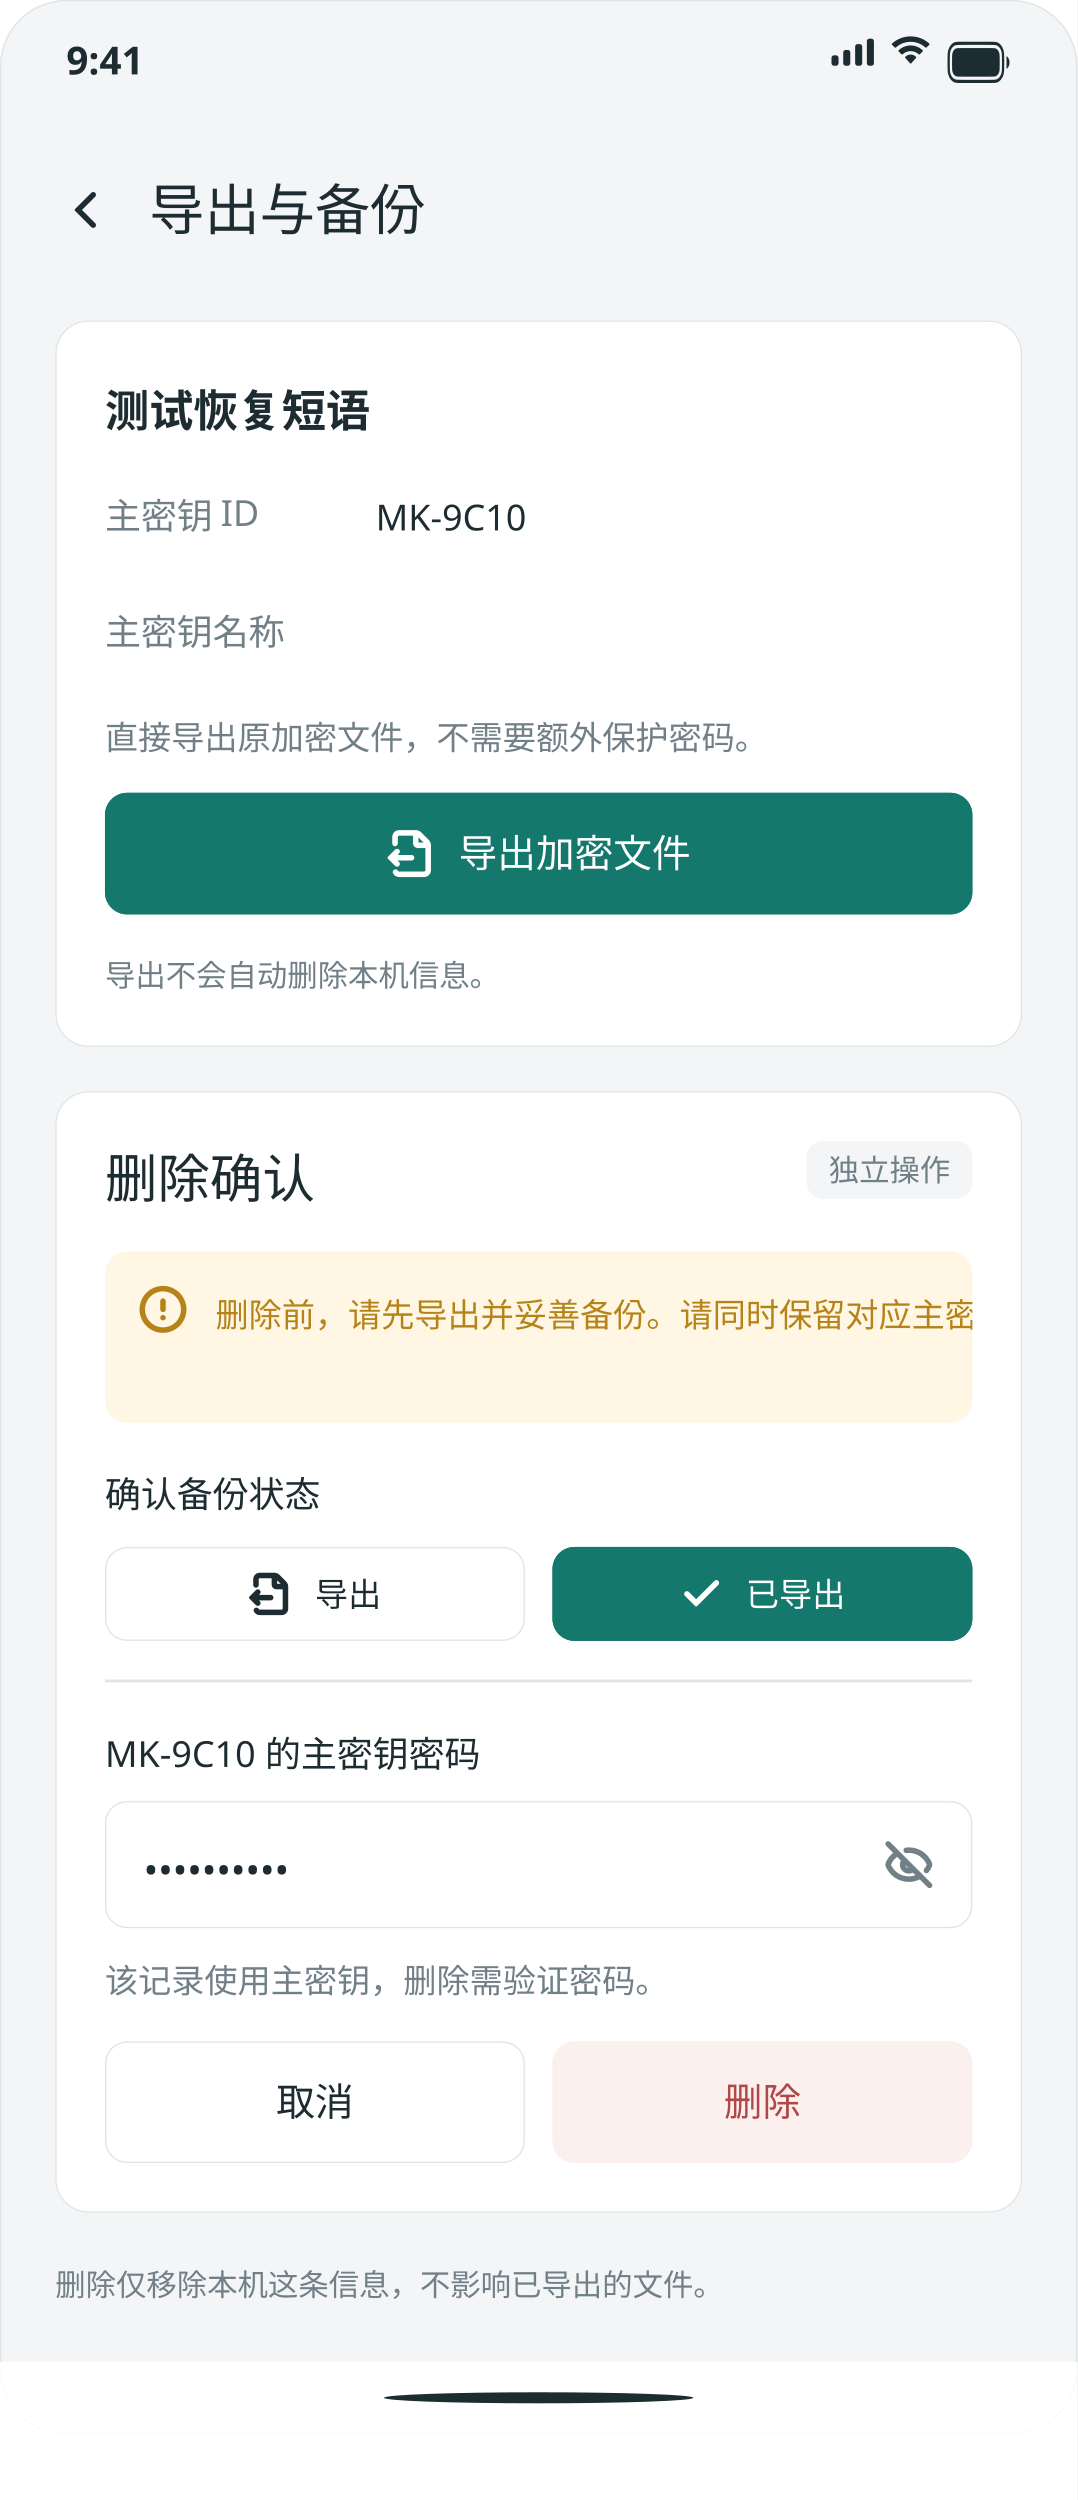
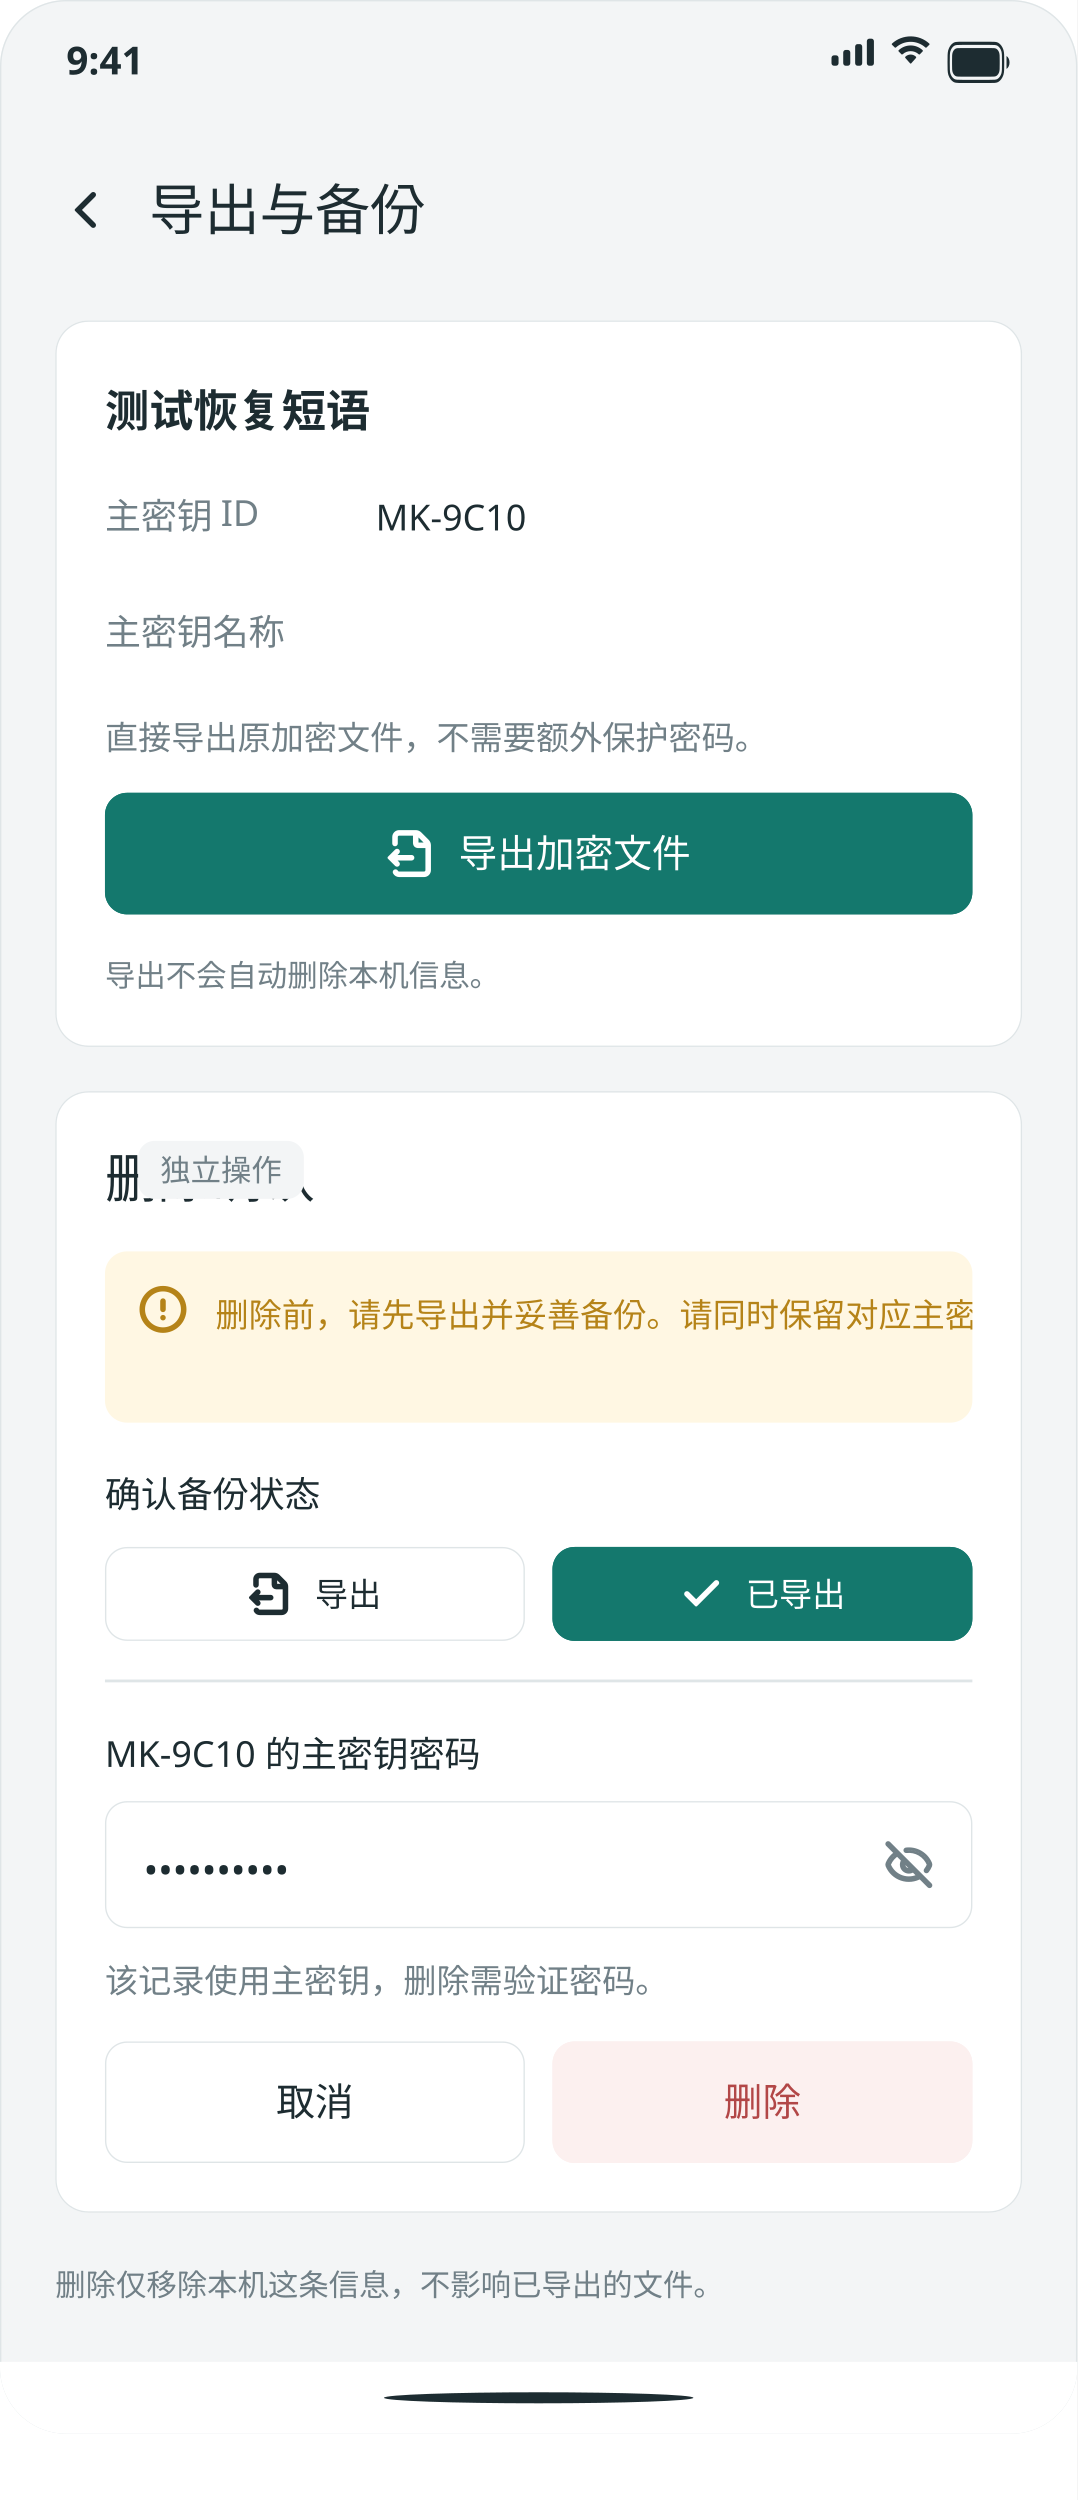
<svg xmlns="http://www.w3.org/2000/svg" width="390" height="905" viewBox="0 0 390 905">
  <defs>
-     <clipPath id="clip-328300x1499">
+     <clipPath id="clip-328300x1495">
      <rect x="0" y="0" width="390" height="881" rx="24" />
    </clipPath>
-     <clipPath id="clip-328311x1514">
+     <clipPath id="clip-328311x1510">
      <rect x="20" y="116" width="350" height="263" rx="12" />
    </clipPath>
-     <clipPath id="clip-328320x1523">
+     <clipPath id="clip-328320x1519">
      <rect x="38" y="287" width="314" height="44" rx="8" />
    </clipPath>
-     <clipPath id="clip-328324x1528">
+     <clipPath id="clip-328324x1524">
      <rect x="20" y="395" width="350" height="406" rx="12" />
    </clipPath>
-     <clipPath id="clip-328327x1531">
-       <rect x="292" y="413" width="60" height="21" rx="6" />
+     <clipPath id="clip-328327x1527">
+       <rect x="50" y="413" width="60" height="21" rx="6" />
    </clipPath>
-     <clipPath id="clip-328329x1533">
+     <clipPath id="clip-328329x1529">
      <rect x="38" y="453" width="314" height="62" rx="8" />
    </clipPath>
-     <clipPath id="clip-328336x1541">
+     <clipPath id="clip-328336x1537">
      <rect x="38" y="560" width="152" height="34" rx="8" />
    </clipPath>
-     <clipPath id="clip-328339x1545">
+     <clipPath id="clip-328339x1541">
      <rect x="200" y="560" width="152" height="34" rx="8" />
    </clipPath>
-     <clipPath id="clip-328345x1552">
+     <clipPath id="clip-328345x1548">
      <rect x="38" y="652" width="314" height="46" rx="8" />
    </clipPath>
-     <clipPath id="clip-328351x1559">
+     <clipPath id="clip-328351x1555">
      <rect x="38" y="739" width="152" height="44" rx="8" />
    </clipPath>
-     <clipPath id="clip-328353x1561">
+     <clipPath id="clip-328353x1557">
      <rect x="200" y="739" width="152" height="44" rx="8" />
    </clipPath>
-     <clipPath id="clip-328357x1565">
+     <clipPath id="clip-328357x1561">
      <rect x="139" y="866" width="112" height="4" rx="100" />
    </clipPath>
  </defs>
  <rect width="390" height="905" fill="#FFFFFF" />
-   <g clip-path="url(#clip-328300x1499)">
+   <g clip-path="url(#clip-328300x1495)">
    <rect x="0" y="0" width="390" height="881" rx="24" fill="#F3F5F6" stroke="#DFE5E7" stroke-width="1" />
    <rect x="0" y="0" width="390" height="44" rx="0" fill="none" />
    <text font-family="Noto Sans SC, sans-serif" font-size="14" font-weight="700" fill="#1D2C31" text-anchor="start" x="24" y="26.94">9:41</text>
    <rect x="301" y="10.5" width="65" height="23" rx="0" fill="none" />
    <rect x="301" y="10.5" width="16" height="16" rx="0" fill="none" />
    <path d="M15.36 0.917C15.36 0.411 14.978 0 14.507 0L13.653 0C13.182 0 12.8 0.411 12.8 0.917L12.8 8.865C12.8 9.372 13.182 9.782 13.653 9.782L14.507 9.782C14.978 9.782 15.36 9.372 15.36 8.865L15.36 0.917ZM9.413 1.956L10.266 1.956C10.737 1.956 11.119 2.377 11.119 2.896L11.119 8.843C11.119 9.362 10.737 9.782 10.266 9.782L9.413 9.782C8.941 9.782 8.559 9.362 8.559 8.843L8.559 2.896C8.559 2.377 8.941 1.956 9.413 1.956ZM5.947 4.076L5.094 4.076C4.623 4.076 4.241 4.502 4.241 5.027L4.241 8.831C4.241 9.357 4.623 9.782 5.094 9.782L5.947 9.782C6.419 9.782 6.801 9.357 6.801 8.831L6.801 5.027C6.801 4.502 6.419 4.076 5.947 4.076ZM1.707 6.032L0.853 6.032C0.382 6.032 0 6.452 0 6.97L0 8.845C0 9.363 0.382 9.782 0.853 9.782L1.707 9.782C2.178 9.782 2.56 9.363 2.56 8.845L2.56 6.97C2.56 6.452 2.178 6.032 1.707 6.032Z" transform="translate(301,14.0088)" fill="#1D2C31" />
    <rect x="322" y="10.5" width="16" height="16" rx="0" fill="none" />
    <path d="M6.857 1.973C8.847 1.973 10.76 2.711 12.202 4.034C12.311 4.136 12.485 4.134 12.591 4.031L13.629 3.02C13.684 2.967 13.714 2.896 13.713 2.822C13.713 2.748 13.682 2.677 13.627 2.625C9.842 -0.875 3.871 -0.875 0.086 2.625C0.032 2.677 0.001 2.748 6.29944e-06 2.822C-0.001 2.896 0.03 2.967 0.084 3.02L1.122 4.031C1.229 4.135 1.403 4.136 1.511 4.034C2.953 2.711 4.867 1.973 6.857 1.973ZM6.854 5.349C7.94 5.349 8.987 5.759 9.792 6.498C9.901 6.603 10.073 6.601 10.179 6.493L11.209 5.437C11.263 5.382 11.293 5.307 11.292 5.229C11.291 5.151 11.26 5.076 11.204 5.022C8.753 2.709 4.957 2.709 2.506 5.022C2.451 5.076 2.419 5.151 2.419 5.229C2.418 5.307 2.448 5.382 2.503 5.437L3.532 6.493C3.638 6.601 3.81 6.603 3.919 6.498C4.723 5.759 5.769 5.35 6.854 5.349ZM8.874 7.584C8.875 7.668 8.846 7.75 8.792 7.809L7.051 9.772C7 9.83 6.93 9.863 6.857 9.863C6.785 9.863 6.715 9.83 6.664 9.772L4.922 7.809C4.869 7.75 4.839 7.668 4.841 7.584C4.842 7.5 4.875 7.42 4.931 7.363C6.043 6.312 7.672 6.312 8.784 7.363C8.84 7.42 8.872 7.5 8.874 7.584Z" transform="translate(322.8,13.1687)" fill="#1D2C31" />
    <rect x="343" y="10.5" width="23" height="23" rx="0" fill="none" />
    <path d="M15.196 0C16.881 0 17.723 0 18.385 0.394C19.227 0.895 19.896 1.833 20.254 3.011C20.535 3.938 20.536 5.117 20.536 7.475C20.536 9.833 20.535 11.012 20.254 11.939L20.184 12.157C19.812 13.233 19.174 14.086 18.385 14.556L18.258 14.626C17.614 14.95 16.775 14.95 15.196 14.95L5.339 14.95L4.223 14.944C3.245 14.926 2.647 14.851 2.151 14.556C1.362 14.086 0.724 13.233 0.352 12.157L0.282 11.939C0 11.012 0 9.833 0 7.475C0 5.265 8.81542e-05 4.09 0.232 3.188L0.282 3.011C0.617 1.906 1.227 1.013 1.995 0.493L2.151 0.394C2.647 0.099 3.245 0.024 4.223 0.006L5.339 0L15.196 0ZM5.339 1.15C4.486 1.15 3.887 1.15 3.419 1.196C2.958 1.241 2.684 1.326 2.472 1.452C1.826 1.836 1.312 2.557 1.037 3.461C0.947 3.758 0.886 4.141 0.854 4.786C0.822 5.442 0.821 6.28 0.821 7.475C0.821 8.67 0.822 9.508 0.854 10.164C0.886 10.809 0.947 11.192 1.037 11.489C1.312 12.393 1.826 13.114 2.472 13.498C2.684 13.624 2.958 13.709 3.419 13.754C3.887 13.8 4.486 13.8 5.339 13.8L15.196 13.8C16.05 13.8 16.648 13.8 17.117 13.754C17.578 13.709 17.851 13.624 18.063 13.498C18.709 13.114 19.224 12.393 19.498 11.489C19.588 11.192 19.649 10.809 19.681 10.164C19.714 9.508 19.714 8.67 19.714 7.475C19.714 6.28 19.714 5.442 19.681 4.786C19.649 4.141 19.588 3.758 19.498 3.461C19.224 2.557 18.709 1.836 18.063 1.452C17.851 1.326 17.578 1.241 17.117 1.196C16.648 1.15 16.05 1.15 15.196 1.15L5.339 1.15ZM15.607 2.3C16.757 2.3 17.332 2.3 17.771 2.613C18.158 2.889 18.472 3.329 18.669 3.87C18.893 4.485 18.893 5.29 18.893 6.9L18.893 8.05C18.893 9.66 18.893 10.465 18.669 11.08C18.472 11.621 18.158 12.061 17.771 12.337C17.332 12.65 16.757 12.65 15.607 12.65L4.929 12.65C3.779 12.65 3.204 12.65 2.764 12.337C2.378 12.061 2.064 11.621 1.867 11.08C1.643 10.465 1.643 9.66 1.643 8.05L1.643 6.9C1.643 5.29 1.643 4.485 1.867 3.87C2.064 3.329 2.378 2.889 2.764 2.613C3.204 2.3 3.779 2.3 4.929 2.3L15.607 2.3ZM21.357 5.175C22.018 5.572 22.448 6.496 22.448 7.519C22.448 8.542 22.018 9.464 21.357 9.861L21.357 5.175Z" transform="translate(343,15.1001)" fill="#1D2C31" />
    <rect x="0" y="44" width="390" height="64" rx="0" fill="none" />
    <rect x="20" y="65" width="22" height="22" rx="0" fill="none" />
    <path d="M5.146 11.354C5.342 11.549 5.658 11.549 5.854 11.354C6.049 11.158 6.049 10.842 5.854 10.646L5.5 11L5.146 11.354ZM0 5.5L-0.354 5.146L-0.707 5.5L-0.354 5.854L0 5.5ZM5.854 0.354C6.049 0.158 6.049 -0.158 5.854 -0.354C5.658 -0.549 5.342 -0.549 5.146 -0.354L5.5 0L5.854 0.354ZM5.5 11L5.854 10.646L0.354 5.146L0 5.5L-0.354 5.854L5.146 11.354L5.5 11ZM0 5.5L0.354 5.854L5.854 0.354L5.5 0L5.146 -0.354L-0.354 5.146L0 5.5Z" transform="translate(28.25,70.5)" fill="none" stroke="#1D2C31" stroke-width="1" stroke-linecap="round" stroke-linejoin="round" />
    <text font-family="Noto Sans SC, sans-serif" font-size="20" font-weight="400" fill="#1D2C31" text-anchor="start" x="54" y="83.2">导出与备份</text>
    <rect x="0" y="108" width="390" height="747" rx="0" fill="none" />
-     <g clip-path="url(#clip-328311x1514)">
+     <g clip-path="url(#clip-328311x1510)">
      <rect x="20" y="116" width="350" height="263" rx="12" fill="#FFFFFF" stroke="#DFE5E7" stroke-width="1" />
      <text font-family="Noto Sans SC, sans-serif" font-size="16" font-weight="700" fill="#1D2C31" text-anchor="start" x="38" y="154.48">测试恢复短语</text>
      <rect x="38" y="172" width="314" height="30" rx="0" fill="none" />
      <text font-family="Noto Sans SC, sans-serif" font-size="13" font-weight="400" fill="#718087" text-anchor="start" x="38" y="191.48">主密钥 ID</text>
      <text font-family="IBM Plex Mono, sans-serif" font-size="13" font-weight="500" fill="#1D2C31" text-anchor="start" x="136" y="192.02">MK-9C10</text>
      <rect x="38" y="214" width="314" height="30" rx="0" fill="none" />
      <text font-family="Noto Sans SC, sans-serif" font-size="13" font-weight="400" fill="#718087" text-anchor="start" x="38" y="233.48">主密钥名称</text>
      <text font-family="Noto Sans SC, sans-serif" font-size="12" font-weight="400" fill="#718087" text-anchor="start" x="38" y="271.36">直接导出原加密文件，不需要额外保护密码。</text>
-       <g clip-path="url(#clip-328320x1523)">
+       <g clip-path="url(#clip-328320x1519)">
        <rect x="38" y="287" width="314" height="44" rx="8" fill="#14786D" stroke="#14786D" stroke-width="1" />
        <rect x="140" y="300" width="18" height="18" rx="0" fill="none" />
        <path d="M2.113 13.964C1.985 13.719 1.683 13.624 1.438 13.752C1.193 13.879 1.098 14.181 1.226 14.426L1.669 14.195L2.113 13.964ZM3 15.001L3 14.501L3 14.501L3 15.001ZM12.97 3.221L12.617 3.574L12.618 3.575L12.97 3.221ZM10.28 0.53L9.925 0.882L9.926 0.883L10.28 0.53ZM9.75 4.5L9.75 4L9.75 4L9.75 4.5ZM3 5.41376e-06L3 -0.5L3 5.41376e-06ZM1.5 1.5L1 1.5L1.5 1.5ZM1 3.846C1 4.122 1.224 4.346 1.5 4.346C1.776 4.346 2 4.122 2 3.846L1.5 3.846L1 3.846ZM2.604 7.104C2.799 6.909 2.799 6.592 2.604 6.397C2.408 6.202 2.092 6.202 1.896 6.397L2.25 6.751L2.604 7.104ZM0 9.001L-0.354 8.647L-0.707 9.001L-0.354 9.354L0 9.001ZM1.896 11.604C2.092 11.8 2.408 11.8 2.604 11.604C2.799 11.409 2.799 11.093 2.604 10.897L2.25 11.251L1.896 11.604ZM7.5 9.501C7.776 9.501 8 9.277 8 9.001C8 8.725 7.776 8.501 7.5 8.501L7.5 9.001L7.5 9.501ZM1.669 14.195L1.226 14.426C1.395 14.75 1.65 15.022 1.963 15.212L2.222 14.784L2.481 14.356C2.325 14.262 2.197 14.126 2.113 13.964L1.669 14.195ZM2.222 14.784L1.963 15.212C2.276 15.401 2.634 15.501 3 15.501L3 15.001L3 14.501C2.817 14.501 2.638 14.451 2.481 14.356L2.222 14.784ZM3 15.001L3 15.501L12 15.501L12 15.001L12 14.501L3 14.501L3 15.001ZM12 15.001L12 15.501C12.53 15.501 13.039 15.29 13.414 14.915L13.061 14.562L12.707 14.208C12.52 14.396 12.265 14.501 12 14.501L12 15.001ZM13.061 14.562L13.414 14.915C13.789 14.54 14 14.031 14 13.501L13.5 13.501L13 13.501C13 13.766 12.895 14.021 12.707 14.208L13.061 14.562ZM13.5 13.501L14 13.501L14 4.5L13.5 4.5L13 4.5L13 13.501L13.5 13.501ZM13.5 4.5L14 4.502C14.001 4.198 13.941 3.897 13.825 3.616L13.363 3.808L12.901 3.999C12.967 4.157 13 4.327 13 4.499L13.5 4.5ZM13.363 3.808L13.825 3.616C13.709 3.336 13.539 3.081 13.323 2.867L12.97 3.221L12.618 3.575C12.739 3.696 12.836 3.84 12.901 3.999L13.363 3.808ZM12.97 3.221L13.324 2.867L10.633 0.176L10.28 0.53L9.926 0.883L12.617 3.574L12.97 3.221ZM10.28 0.53L10.634 0.177C10.419 -0.038 10.165 -0.209 9.884 -0.325L9.693 0.137L9.502 0.599C9.66 0.664 9.804 0.761 9.925 0.882L10.28 0.53ZM9.693 0.137L9.884 -0.325C9.603 -0.441 9.302 -0.501 8.999 -0.5L9 5.41376e-06L9.001 0.5C9.173 0.5 9.343 0.533 9.502 0.599L9.693 0.137ZM13.5 4.5L13.5 4L9.75 4L9.75 4.5L9.75 5L13.5 5L13.5 4.5ZM9.75 4.5L9.75 4C9.684 4 9.62 3.974 9.573 3.927L9.22 4.281L8.866 4.634C9.101 4.869 9.418 5 9.75 5L9.75 4.5ZM9.22 4.281L9.573 3.927C9.526 3.88 9.5 3.817 9.5 3.75L9 3.75L8.5 3.75C8.5 4.082 8.632 4.4 8.866 4.634L9.22 4.281ZM9 3.75L9.5 3.75L9.5 5.41376e-06L9 5.41376e-06L8.5 5.41376e-06L8.5 3.75L9 3.75ZM9 5.41376e-06L9 -0.5L3 -0.5L3 5.41376e-06L3 0.5L9 0.5L9 5.41376e-06ZM3 5.41376e-06L3 -0.5C2.47 -0.5 1.961 -0.289 1.586 0.086L1.939 0.439L2.293 0.793C2.48 0.605 2.735 0.5 3 0.5L3 5.41376e-06ZM1.939 0.439L1.586 0.086C1.211 0.461 1 0.97 1 1.5L1.5 1.5L2 1.5C2 1.235 2.105 0.98 2.293 0.793L1.939 0.439ZM1.5 1.5L1 1.5L1 3.846L1.5 3.846L2 3.846L2 1.5L1.5 1.5ZM2.25 6.751L1.896 6.397L-0.354 8.647L0 9.001L0.354 9.354L2.604 7.104L2.25 6.751ZM0 9.001L-0.354 9.354L1.896 11.604L2.25 11.251L2.604 10.897L0.354 8.647L0 9.001ZM0 9.001L0 9.501L7.5 9.501L7.5 9.001L7.5 8.501L0 8.501L0 9.001Z" transform="translate(141.499,301.5)" fill="none" stroke="#FFFFFF" stroke-width="1" stroke-linecap="round" stroke-linejoin="round" />
        <text font-family="Noto Sans SC, sans-serif" font-size="14" font-weight="400" fill="#FFFFFF" text-anchor="start" x="166" y="313.94">导出加密文件</text>
      </g>
      <text font-family="Noto Sans SC, sans-serif" font-size="11" font-weight="400" fill="#718087" text-anchor="start" x="38" y="357.08">导出不会自动删除本机信息。</text>
    </g>
-     <g clip-path="url(#clip-328324x1528)">
+     <g clip-path="url(#clip-328324x1524)">
      <rect x="20" y="395" width="350" height="406" rx="12" fill="#FFFFFF" stroke="#DFE5E7" stroke-width="1" />
      <rect x="38" y="413" width="314" height="26" rx="0" fill="none" />
      <text font-family="Noto Sans SC, sans-serif" font-size="19" font-weight="400" fill="#1D2C31" text-anchor="start" x="38" y="433.52">删除确认</text>
-       <g clip-path="url(#clip-328327x1531)">
-         <rect x="292" y="413" width="60" height="21" rx="6" fill="#F3F5F6" />
-         <text font-family="Noto Sans SC, sans-serif" font-size="11" font-weight="400" fill="#718087" text-anchor="start" x="300" y="427.56">独立操作</text>
+       <g clip-path="url(#clip-328327x1527)">
+         <rect x="50" y="413" width="60" height="21" rx="6" fill="#F3F5F6" />
+         <text font-family="Noto Sans SC, sans-serif" font-size="11" font-weight="400" fill="#718087" text-anchor="start" x="58" y="427.56">独立操作</text>
      </g>
-       <g clip-path="url(#clip-328329x1533)">
+       <g clip-path="url(#clip-328329x1529)">
        <rect x="38" y="453" width="314" height="62" rx="8" fill="#FFF7E3" />
        <rect x="50" y="465" width="18" height="18" rx="0" fill="none" />
        <path d="M8.001 4.5C8.001 4.224 7.777 4 7.501 4C7.224 4 7.001 4.224 7.001 4.5L7.501 4.5L8.001 4.5ZM7.001 7.501C7.001 7.777 7.224 8.001 7.501 8.001C7.777 8.001 8.001 7.777 8.001 7.501L7.501 7.501L7.001 7.501ZM7.501 10.001C7.224 10.001 7.001 10.225 7.001 10.501C7.001 10.777 7.224 11.001 7.501 11.001L7.501 10.501L7.501 10.001ZM7.508 11.001C7.784 11.001 8.008 10.777 8.008 10.501C8.008 10.225 7.784 10.001 7.508 10.001L7.508 10.501L7.508 11.001ZM7.501 4.5L7.001 4.5L7.001 7.501L7.501 7.501L8.001 7.501L8.001 4.5L7.501 4.5ZM7.501 10.501L7.501 11.001L7.508 11.001L7.508 10.501L7.508 10.001L7.501 10.001L7.501 10.501ZM15.001 7.501L14.501 7.501C14.501 11.367 11.367 14.501 7.501 14.501L7.501 15.001L7.501 15.501C11.919 15.501 15.501 11.919 15.501 7.501L15.001 7.501ZM7.501 15.001L7.501 14.501C3.634 14.501 0.5 11.367 0.5 7.501L0 7.501L-0.5 7.501C-0.5 11.919 3.082 15.501 7.501 15.501L7.501 15.001ZM0 7.501L0.5 7.501C0.5 3.634 3.634 0.5 7.501 0.5L7.501 0L7.501 -0.5C3.082 -0.5 -0.5 3.082 -0.5 7.501L0 7.501ZM7.501 0L7.501 0.5C11.367 0.5 14.501 3.634 14.501 7.501L15.001 7.501L15.501 7.501C15.501 3.082 11.919 -0.5 7.501 -0.5L7.501 0Z" transform="translate(51.4994,466.5)" fill="none" stroke="#B58318" stroke-width="1" stroke-linecap="round" stroke-linejoin="round" />
-         <rect x="78" y="465" width="262" height="38" rx="0" fill="none" />
+         <rect x="78" y="465" width="0" height="38" rx="0" fill="none" />
        <text font-family="Noto Sans SC, sans-serif" font-size="12" font-weight="400" fill="#B58318" text-anchor="start" x="78" y="480.36">删除前，请先导出并妥善备份。请同时保留对应主密钥。</text>
      </g>
      <rect x="38" y="529" width="314" height="65" rx="0" fill="none" />
      <text font-family="Noto Sans SC, sans-serif" font-size="13" font-weight="400" fill="#1D2C31" text-anchor="start" x="38" y="545.64">确认备份状态</text>
      <rect x="38" y="560" width="314" height="34" rx="0" fill="none" />
-       <g clip-path="url(#clip-328336x1541)">
+       <g clip-path="url(#clip-328336x1537)">
        <rect x="38" y="560" width="152" height="34" rx="8" fill="#FFFFFF" stroke="#DFE5E7" stroke-width="1" />
        <rect x="90" y="569" width="16" height="16" rx="0" fill="none" />
        <path d="M1.927 12.386C1.8 12.142 1.498 12.047 1.253 12.174C1.008 12.302 0.913 12.604 1.041 12.849L1.484 12.618L1.927 12.386ZM2.667 13.334L2.667 12.834L2.666 12.834L2.667 13.334ZM11.529 2.863L11.176 3.216L11.176 3.217L11.529 2.863ZM9.137 0.471L8.783 0.824L8.784 0.824L9.137 0.471ZM8.667 4L8.667 3.5L8.667 3.5L8.667 4ZM2.667 4.81223e-06L2.667 -0.5L2.667 4.81223e-06ZM1.333 1.333L0.833 1.333L1.333 1.333ZM0.833 3.418C0.833 3.694 1.057 3.918 1.333 3.918C1.609 3.918 1.833 3.694 1.833 3.418L1.333 3.418L0.833 3.418ZM2.354 6.354C2.549 6.159 2.549 5.842 2.354 5.647C2.158 5.452 1.842 5.452 1.646 5.647L2 6L2.354 6.354ZM0 8.001L-0.354 7.647L-0.707 8.001L-0.354 8.354L0 8.001ZM1.646 10.354C1.842 10.55 2.158 10.55 2.354 10.354C2.549 10.159 2.549 9.843 2.354 9.647L2 10.001L1.646 10.354ZM6.667 8.501C6.943 8.501 7.167 8.277 7.167 8.001C7.167 7.724 6.943 7.501 6.667 7.501L6.667 8.001L6.667 8.501ZM1.484 12.618L1.041 12.849C1.196 13.146 1.429 13.395 1.716 13.569L1.975 13.141L2.234 12.714C2.104 12.635 1.998 12.522 1.927 12.386L1.484 12.618ZM1.975 13.141L1.716 13.569C2.003 13.743 2.332 13.835 2.667 13.834L2.667 13.334L2.666 12.834C2.514 12.835 2.365 12.793 2.234 12.714L1.975 13.141ZM2.667 13.334L2.667 13.834L10.667 13.834L10.667 13.334L10.667 12.834L2.667 12.834L2.667 13.334ZM10.667 13.334L10.667 13.834C11.153 13.834 11.619 13.641 11.963 13.297L11.61 12.944L11.256 12.59C11.1 12.747 10.888 12.834 10.667 12.834L10.667 13.334ZM11.61 12.944L11.963 13.297C12.307 12.954 12.5 12.487 12.5 12.001L12 12.001L11.5 12.001C11.5 12.222 11.412 12.434 11.256 12.59L11.61 12.944ZM12 12.001L12.5 12.001L12.5 4L12 4L11.5 4L11.5 12.001L12 12.001ZM12 4L12.5 4.002C12.501 3.724 12.446 3.45 12.34 3.193L11.878 3.385L11.416 3.576C11.472 3.71 11.5 3.854 11.5 3.999L12 4ZM11.878 3.385L12.34 3.193C12.234 2.937 12.079 2.704 11.882 2.509L11.529 2.863L11.176 3.217C11.279 3.32 11.361 3.441 11.416 3.576L11.878 3.385ZM11.529 2.863L11.883 2.509L9.491 0.117L9.137 0.471L8.784 0.824L11.176 3.216L11.529 2.863ZM9.137 0.471L9.492 0.118C9.296 -0.079 9.063 -0.234 8.807 -0.34L8.616 0.122L8.425 0.584C8.559 0.639 8.681 0.721 8.783 0.824L9.137 0.471ZM8.616 0.122L8.807 -0.34C8.551 -0.446 8.276 -0.501 7.999 -0.5L8 4.81223e-06L8.001 0.5C8.146 0.5 8.29 0.528 8.425 0.584L8.616 0.122ZM12 4L12 3.5L8.667 3.5L8.667 4L8.667 4.5L12 4.5L12 4ZM8.667 4L8.667 3.5C8.622 3.5 8.58 3.483 8.549 3.451L8.195 3.805L7.842 4.159C8.06 4.377 8.357 4.5 8.667 4.5L8.667 4ZM8.195 3.805L8.549 3.451C8.518 3.42 8.5 3.378 8.5 3.334L8 3.334L7.5 3.334C7.5 3.643 7.623 3.94 7.842 4.159L8.195 3.805ZM8 3.334L8.5 3.334L8.5 4.81223e-06L8 4.81223e-06L7.5 4.81223e-06L7.5 3.334L8 3.334ZM8 4.81223e-06L8 -0.5L2.667 -0.5L2.667 4.81223e-06L2.667 0.5L8 0.5L8 4.81223e-06ZM2.667 4.81223e-06L2.667 -0.5C2.18 -0.5 1.714 -0.307 1.37 0.037L1.724 0.391L2.077 0.744C2.234 0.588 2.446 0.5 2.667 0.5L2.667 4.81223e-06ZM1.724 0.391L1.37 0.037C1.026 0.381 0.833 0.847 0.833 1.333L1.333 1.333L1.833 1.333C1.833 1.112 1.921 0.9 2.077 0.744L1.724 0.391ZM1.333 1.333L0.833 1.333L0.833 3.418L1.333 3.418L1.833 3.418L1.833 1.333L1.333 1.333ZM2 6L1.646 5.647L-0.354 7.647L0 8.001L0.354 8.354L2.354 6.354L2 6ZM0 8.001L-0.354 8.354L1.646 10.354L2 10.001L2.354 9.647L0.354 7.647L0 8.001ZM0 8.001L0 8.501L6.667 8.501L6.667 8.001L6.667 7.501L0 7.501L0 8.001Z" transform="translate(91.3328,570.333)" fill="none" stroke="#1D2C31" stroke-width="1" stroke-linecap="round" stroke-linejoin="round" />
        <text font-family="Noto Sans SC, sans-serif" font-size="12" font-weight="400" fill="#1D2C31" text-anchor="start" x="114" y="581.52">导出</text>
      </g>
-       <g clip-path="url(#clip-328339x1545)">
+       <g clip-path="url(#clip-328339x1541)">
        <rect x="200" y="560" width="152" height="34" rx="8" fill="#14786D" stroke="#14786D" stroke-width="1" />
        <rect x="246" y="569" width="16" height="16" rx="0" fill="none" />
        <path d="M11.019 0.354C11.214 0.158 11.214 -0.158 11.019 -0.354C10.824 -0.549 10.507 -0.549 10.312 -0.354L10.666 0L11.019 0.354ZM3.333 7.333L2.979 7.686L3.333 8.04L3.687 7.686L3.333 7.333ZM0.354 3.646C0.158 3.451 -0.158 3.451 -0.354 3.646C-0.549 3.841 -0.549 4.158 -0.354 4.353L0 4L0.354 3.646ZM10.666 0L10.312 -0.354L2.979 6.979L3.333 7.333L3.687 7.686L11.019 0.354L10.666 0ZM3.333 7.333L3.687 6.979L0.354 3.646L0 4L-0.354 4.353L2.979 7.686L3.333 7.333Z" transform="translate(248.667,573)" fill="none" stroke="#FFFFFF" stroke-width="1" stroke-linecap="round" stroke-linejoin="round" />
        <text font-family="Noto Sans SC, sans-serif" font-size="12" font-weight="400" fill="#FFFFFF" text-anchor="start" x="270" y="581.52">已导出</text>
      </g>
      <rect x="38" y="608" width="314" height="1" rx="0" fill="#DFE5E7" />
      <rect x="38" y="623" width="314" height="102" rx="0" fill="none" />
      <text font-family="Noto Sans SC, sans-serif" font-size="13" font-weight="400" fill="#1D2C31" text-anchor="start" x="38" y="639.64">MK-9C10 的主密钥密码</text>
-       <g clip-path="url(#clip-328345x1552)">
+       <g clip-path="url(#clip-328345x1548)">
        <rect x="38" y="652" width="314" height="46" rx="8" fill="#FFFFFF" stroke="#DFE5E7" stroke-width="1" />
        <text font-family="Noto Sans SC, sans-serif" font-size="14" font-weight="400" fill="#1D2C31" text-anchor="start" x="52" y="681.98">••••••••••</text>
-         <rect x="320" y="666" width="18" height="18" rx="0" fill="none" />
+         <rect x="60" y="666" width="18" height="18" rx="0" fill="none" />
        <path d="M6.492 1.811C6.217 1.844 6.022 2.093 6.054 2.367C6.087 2.641 6.336 2.837 6.61 2.804L6.551 2.308L6.492 1.811ZM14.954 7.239L15.423 7.065L15.42 7.057L15.417 7.049L14.954 7.239ZM14.954 7.761L15.417 7.952L15.42 7.944L15.423 7.935L14.954 7.761ZM13.476 9.322C13.307 9.541 13.347 9.855 13.565 10.024C13.783 10.193 14.097 10.153 14.266 9.935L13.871 9.629L13.476 9.322ZM9.411 9.479C9.61 9.287 9.615 8.97 9.423 8.772C9.231 8.573 8.915 8.568 8.716 8.76L9.064 9.119L9.411 9.479ZM6.242 6.285C6.434 6.086 6.428 5.77 6.23 5.578C6.031 5.386 5.714 5.392 5.523 5.59L5.882 5.937L6.242 6.285ZM11.864 12.055C12.102 11.915 12.18 11.608 12.04 11.37C11.899 11.133 11.592 11.054 11.355 11.195L11.61 11.625L11.864 12.055ZM0.047 7.761L-0.422 7.935L-0.419 7.944L-0.415 7.952L0.047 7.761ZM0.047 7.239L-0.415 7.049L-0.419 7.057L-0.422 7.065L0.047 7.239ZM3.637 3.812C3.874 3.671 3.952 3.364 3.811 3.126C3.67 2.889 3.363 2.811 3.126 2.952L3.381 3.382L3.637 3.812ZM0.354 -0.354C0.159 -0.549 -0.158 -0.549 -0.353 -0.354C-0.548 -0.158 -0.548 0.158 -0.353 0.354L0.001 0L0.354 -0.354ZM14.647 15.355C14.842 15.55 15.159 15.55 15.354 15.355C15.549 15.159 15.549 14.843 15.354 14.648L15.001 15.001L14.647 15.355ZM6.551 2.308L6.61 2.804C8.248 2.609 9.906 2.955 11.329 3.79L11.582 3.359L11.835 2.928C10.224 1.982 8.347 1.59 6.492 1.811L6.551 2.308ZM11.582 3.359L11.329 3.79C12.752 4.626 13.863 5.904 14.492 7.43L14.954 7.239L15.417 7.049C14.705 5.321 13.447 3.874 11.835 2.928L11.582 3.359ZM14.954 7.239L14.486 7.413C14.506 7.469 14.506 7.531 14.486 7.587L14.954 7.761L15.423 7.935C15.527 7.655 15.527 7.346 15.423 7.065L14.954 7.239ZM14.954 7.761L14.492 7.571C14.234 8.197 13.892 8.787 13.476 9.322L13.871 9.629L14.266 9.935C14.737 9.329 15.124 8.662 15.417 7.952L14.954 7.761ZM9.064 9.119L8.716 8.76C8.386 9.078 7.944 9.255 7.485 9.251L7.481 9.751L7.477 10.251C8.198 10.257 8.892 9.98 9.411 9.479L9.064 9.119ZM7.481 9.751L7.485 9.251C7.027 9.247 6.588 9.063 6.263 8.738L5.91 9.092L5.556 9.445C6.066 9.955 6.756 10.245 7.477 10.251L7.481 9.751ZM5.91 9.092L6.263 8.738C5.939 8.414 5.755 7.975 5.751 7.516L5.251 7.52L4.751 7.525C4.757 8.246 5.046 8.935 5.556 9.445L5.91 9.092ZM5.251 7.52L5.751 7.516C5.747 7.057 5.923 6.615 6.242 6.285L5.882 5.937L5.523 5.59C5.022 6.109 4.745 6.804 4.751 7.525L5.251 7.52ZM11.61 11.625L11.355 11.195C10.421 11.748 9.38 12.093 8.302 12.208L8.355 12.705L8.408 13.203C9.629 13.072 10.808 12.681 11.864 12.055L11.61 11.625ZM8.355 12.705L8.302 12.208C7.223 12.323 6.133 12.205 5.104 11.861L4.946 12.335L4.787 12.809C5.952 13.199 7.187 13.333 8.408 13.203L8.355 12.705ZM4.946 12.335L5.104 11.861C4.075 11.517 3.133 10.956 2.34 10.216L1.999 10.582L1.657 10.947C2.555 11.785 3.622 12.42 4.787 12.809L4.946 12.335ZM1.999 10.582L2.34 10.216C1.547 9.476 0.923 8.574 0.509 7.571L0.047 7.761L-0.415 7.952C0.053 9.087 0.76 10.109 1.657 10.947L1.999 10.582ZM0.047 7.761L0.516 7.587C0.495 7.531 0.495 7.47 0.516 7.413L0.047 7.239L-0.422 7.065C-0.526 7.346 -0.526 7.655 -0.422 7.935L0.047 7.761ZM0.047 7.239L0.509 7.43C1.133 5.917 2.23 4.648 3.637 3.812L3.381 3.382L3.126 2.952C1.533 3.899 0.291 5.336 -0.415 7.049L0.047 7.239ZM0.001 0L-0.353 0.354L14.647 15.355L15.001 15.001L15.354 14.648L0.354 -0.354L0.001 0Z" transform="translate(321.499,667.5)" fill="none" stroke="#718087" stroke-width="1" stroke-linecap="round" stroke-linejoin="round" />
      </g>
      <rect x="38" y="706" width="314" height="19" rx="0" fill="none" />
      <text font-family="Noto Sans SC, sans-serif" font-size="12" font-weight="400" fill="#718087" text-anchor="start" x="38" y="721.36">该记录使用主密钥，删除需验证密码。</text>
      <rect x="38" y="739" width="314" height="44" rx="0" fill="none" />
-       <g clip-path="url(#clip-328351x1559)">
+       <g clip-path="url(#clip-328351x1555)">
        <rect x="38" y="739" width="152" height="44" rx="8" fill="#FFFFFF" stroke="#DFE5E7" stroke-width="1" />
        <text font-family="Noto Sans SC, sans-serif" font-size="14" font-weight="400" fill="#1D2C31" text-anchor="start" x="100" y="765.94">取消</text>
      </g>
-       <g clip-path="url(#clip-328353x1561)">
+       <g clip-path="url(#clip-328353x1557)">
        <rect x="200" y="739" width="152" height="44" rx="8" fill="#FCF0EF" stroke="#FCF0EF" stroke-width="1" />
        <text font-family="Noto Sans SC, sans-serif" font-size="14" font-weight="400" fill="#B24747" text-anchor="start" x="262" y="765.94">删除</text>
      </g>
    </g>
    <text font-family="Noto Sans SC, sans-serif" font-size="11" font-weight="400" fill="#718087" text-anchor="start" x="20" y="831.08">删除仅移除本机这条信息，不影响已导出的文件。</text>
    <rect x="0" y="855" width="390" height="26" rx="0" fill="#FFFFFF" />
-     <g clip-path="url(#clip-328357x1565)">
+     <g clip-path="url(#clip-328357x1561)">
      <rect x="139" y="866" width="112" height="4" rx="100" fill="#1D2C31" />
    </g>
  </g>
</svg>
